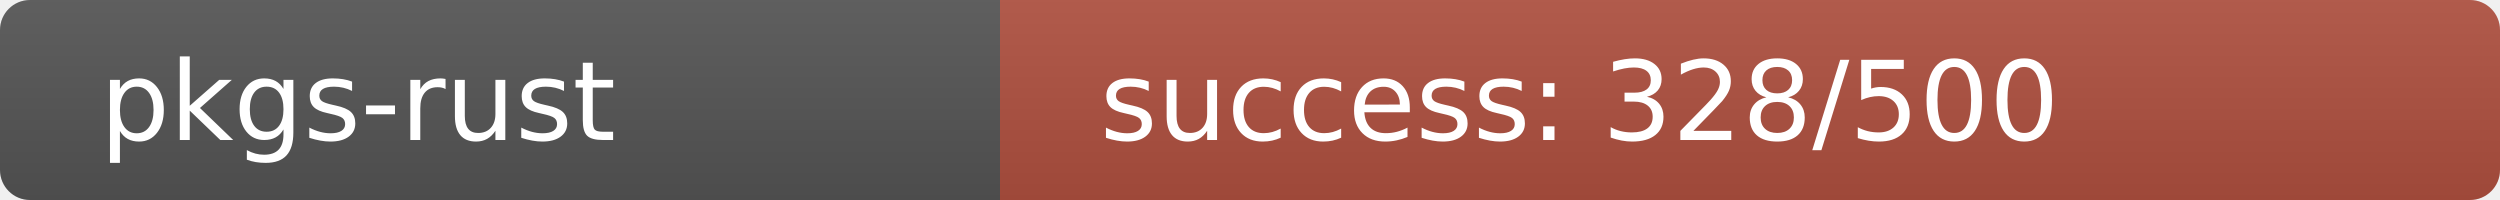
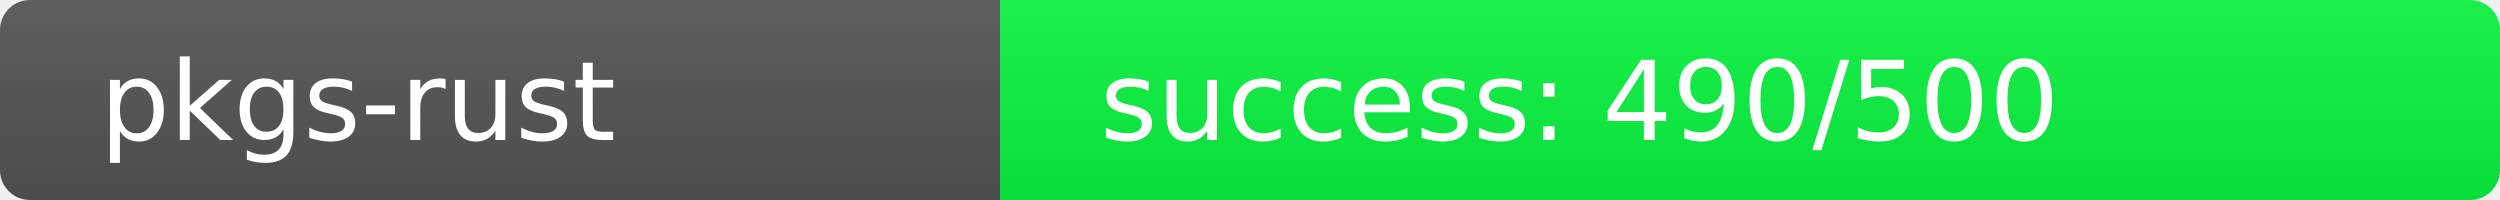
<svg xmlns="http://www.w3.org/2000/svg" width="250" height="20" role="img">
  <linearGradient id="s" x2="0" y2="100%">
    <stop offset="0" stop-color="#bbb" stop-opacity=".1" />
    <stop offset="1" stop-opacity=".1" />
  </linearGradient>
  <clipPath id="r">
    <rect width="250" height="20" rx="3" fill="#fff" />
  </clipPath>
  <g clip-path="url(#r)">
    <rect width="100" height="20" fill="#555" />
-     <rect x="100" width="150" height="20" fill="rgb(176,80,64)" />
+     <rect x="100" width="150" height="20" fill="rgb(10,246,64)" />
    <rect width="250" height="20" fill="url(#s)" />
  </g>
  <g fill="#fff" text-anchor="start" font-family="Verdana,Geneva,DejaVu Sans,sans-serif" text-rendering="geometricPrecision" font-size="110">
    <text x="100" y="140" transform="scale(.1)" fill="#fff">pkgs-rust</text>
-     <text x="1100" y="140" transform="scale(.1)" fill="#fff">success: 328/500</text>
+     <text x="1100" y="140" transform="scale(.1)" fill="#fff">success: 490/500</text>
  </g>
</svg>
